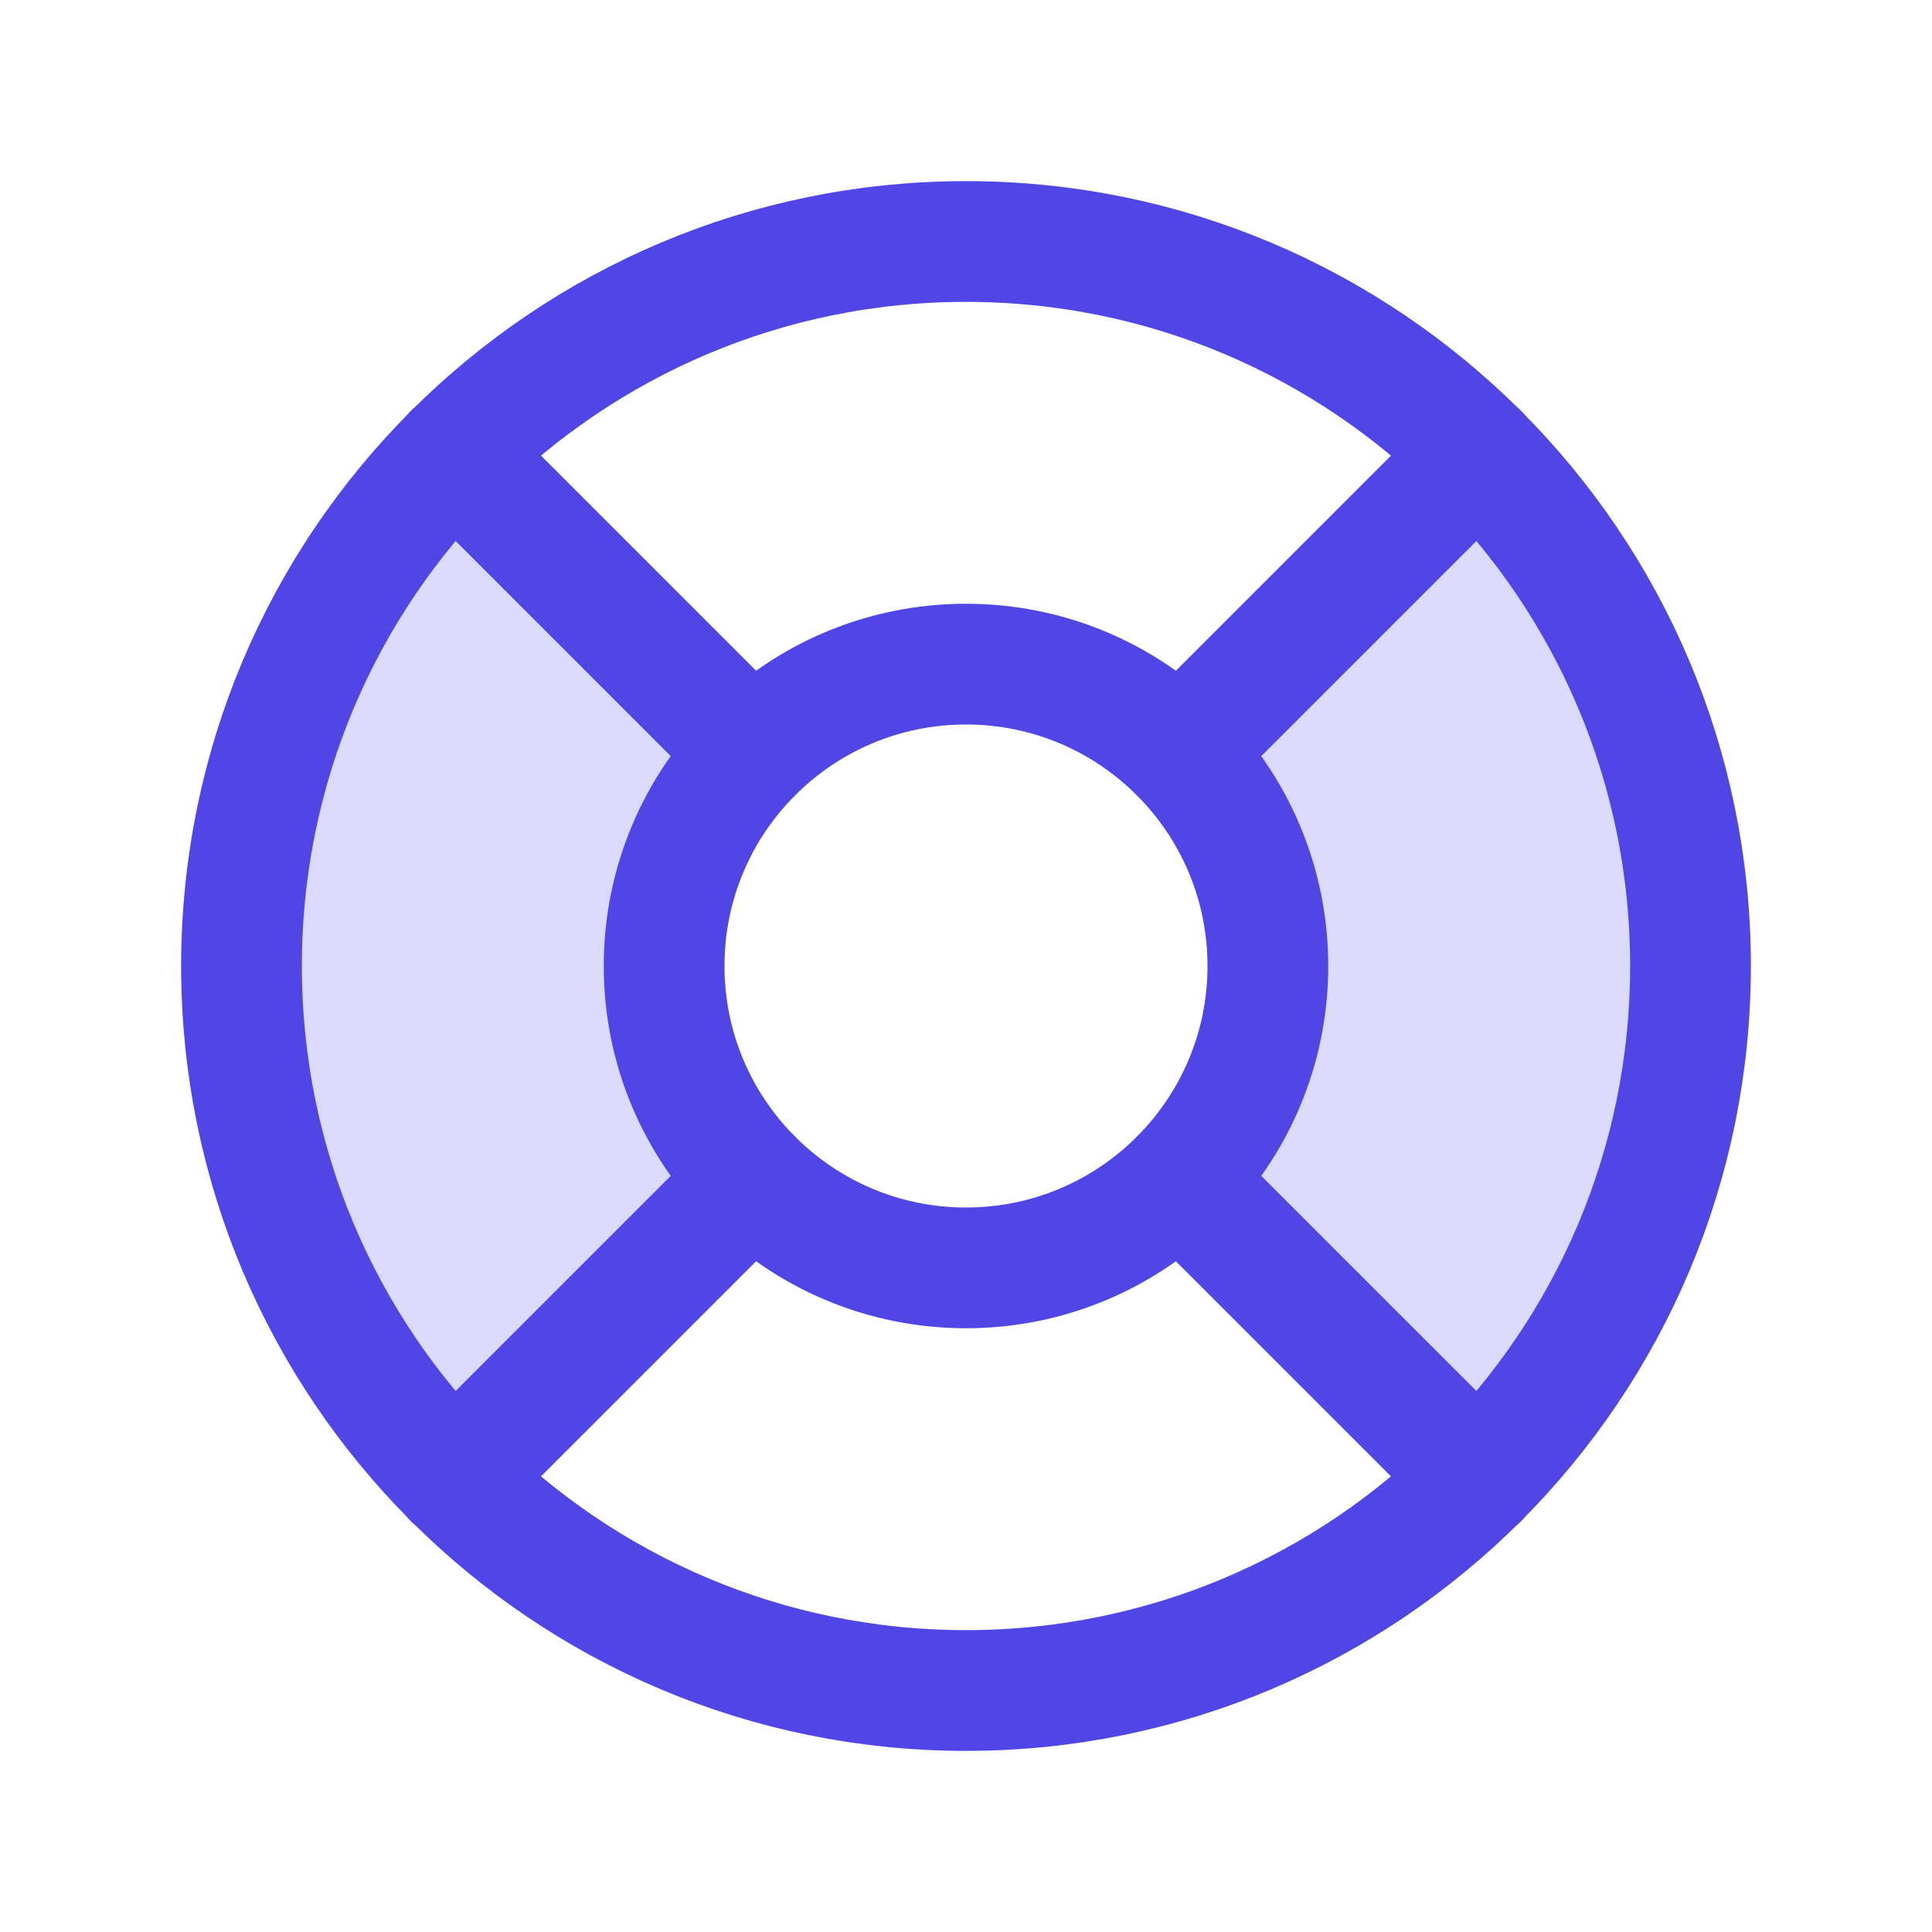
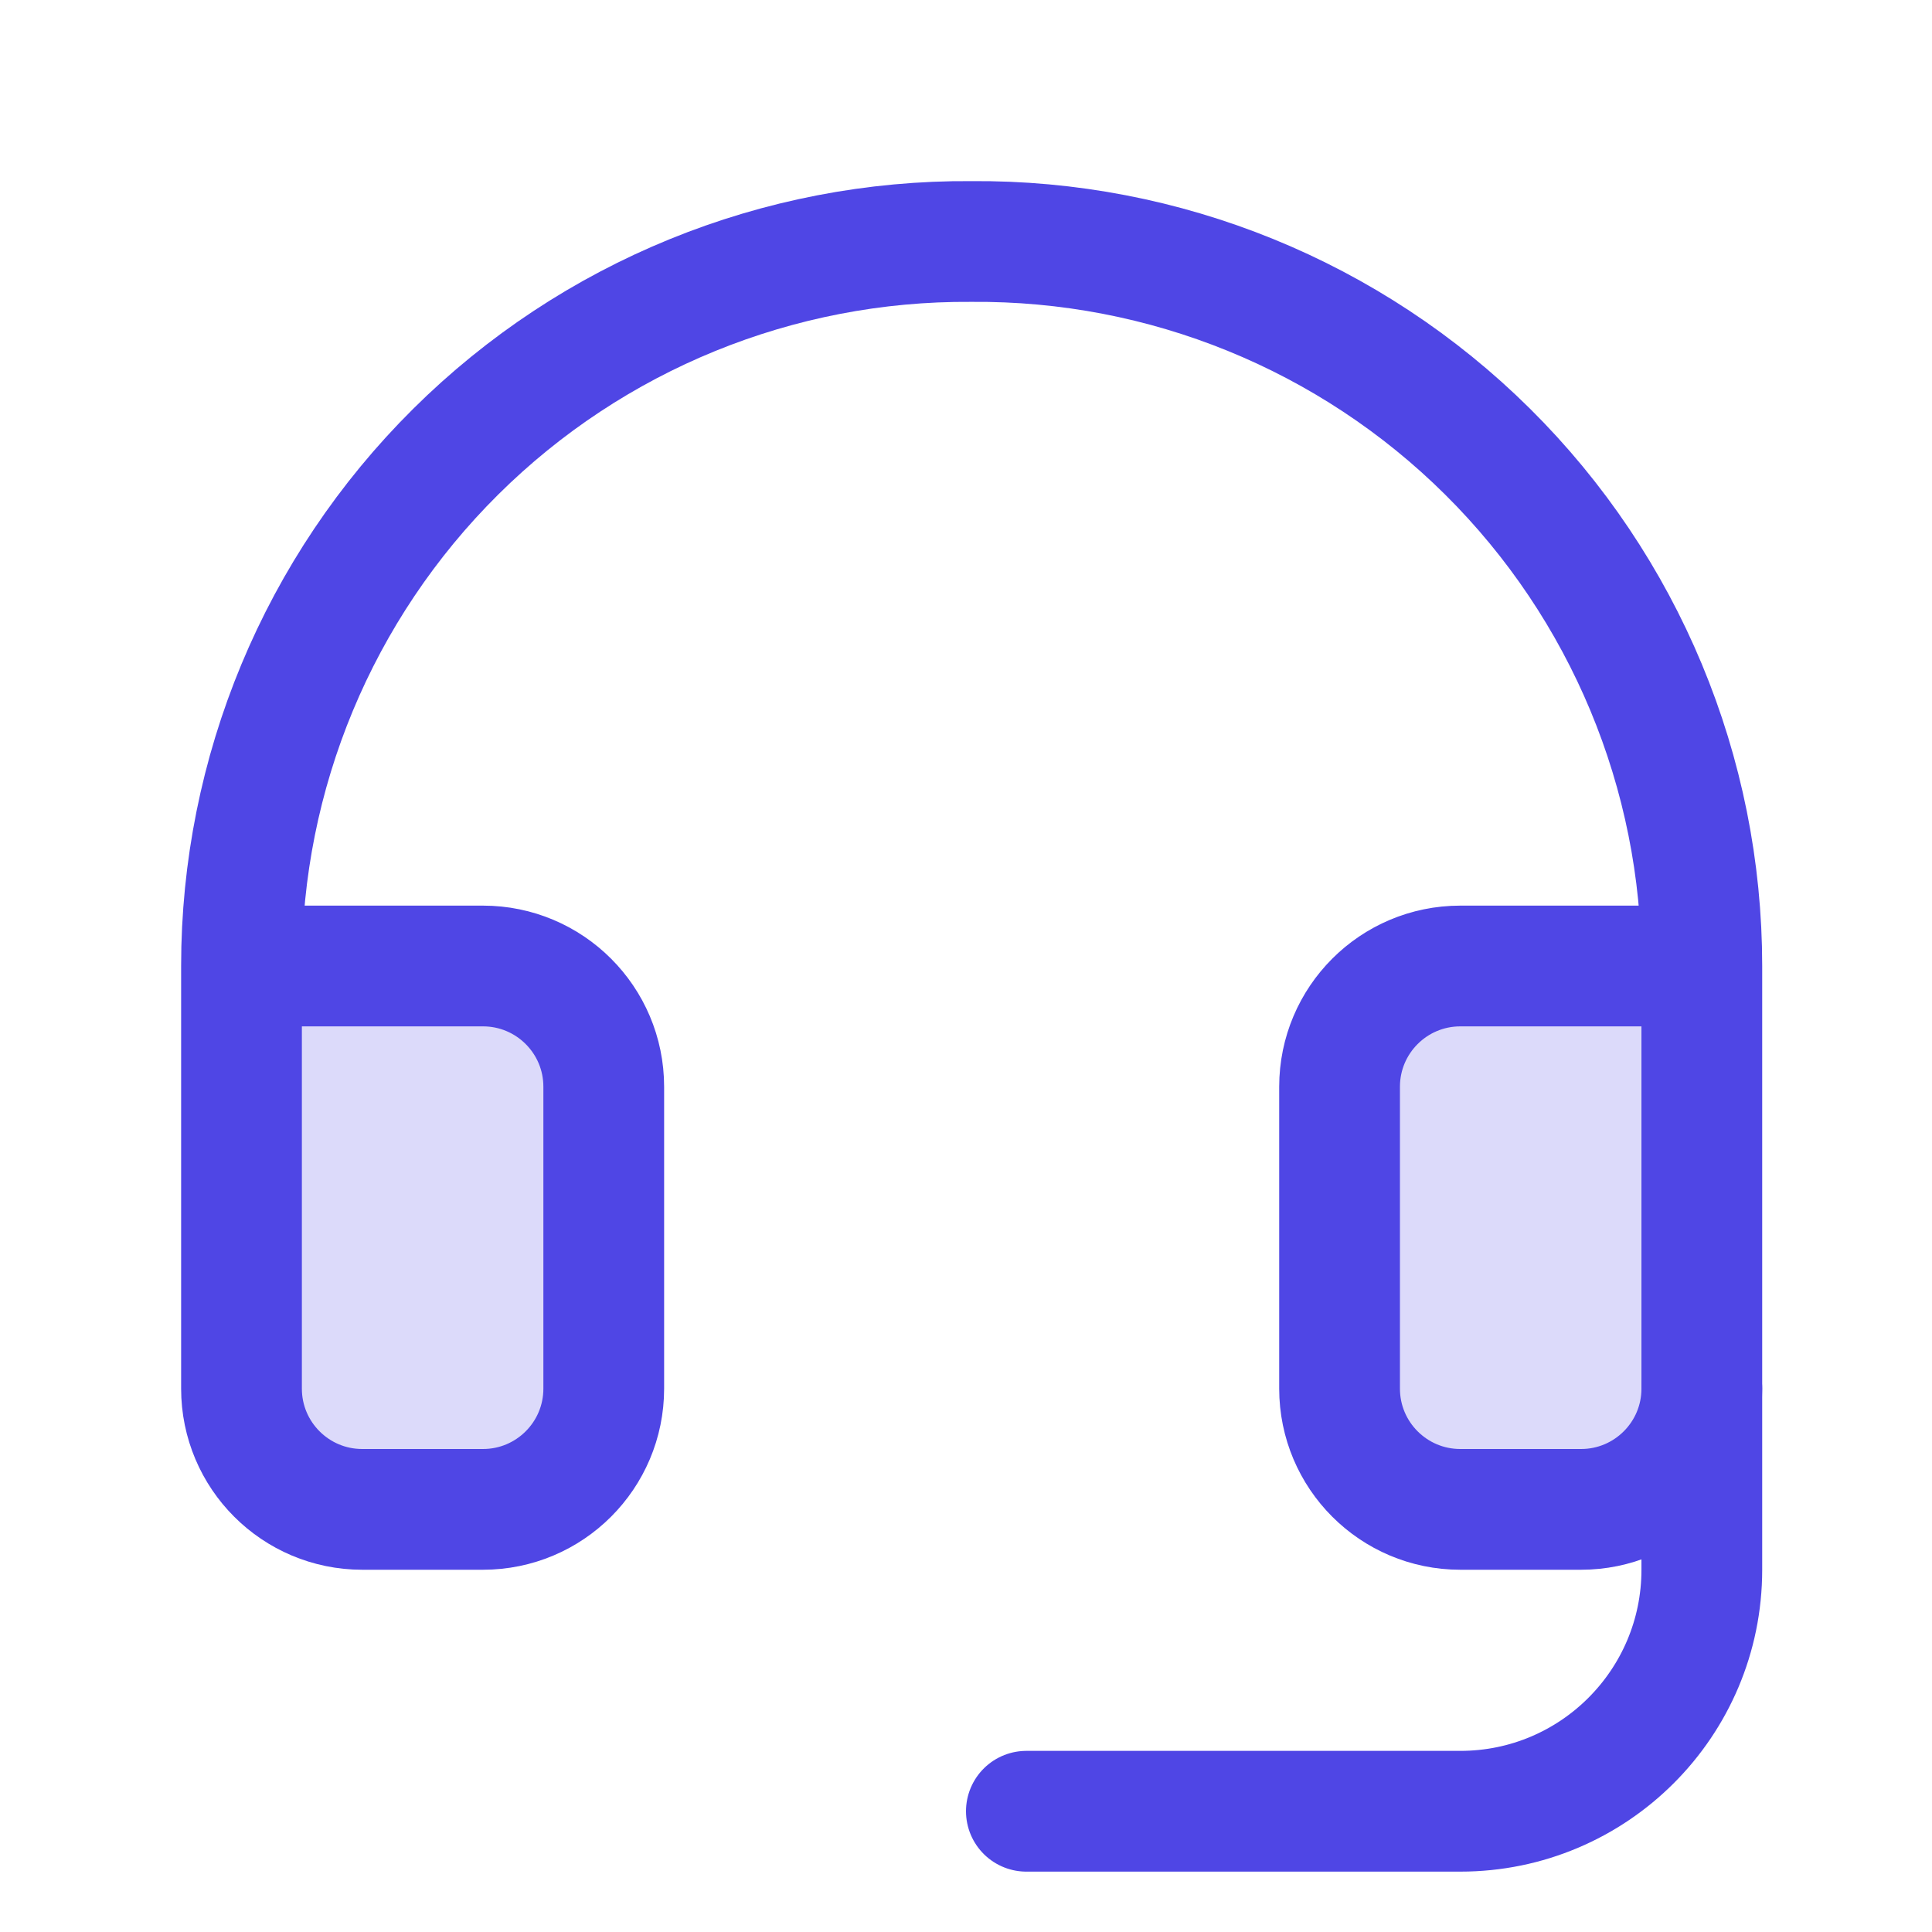
<svg xmlns="http://www.w3.org/2000/svg" width="100" height="100" fill="#4f46e5" viewBox="0 0 256 256">
  <rect width="256" height="256" fill="none" />
-   <path d="M195.9,60.1a96,96,0,0,1,0,135.8l-39.6-39.6a40.1,40.1,0,0,0,0-56.6Z" opacity="0.2" />
-   <path d="M60.1,195.9a96,96,0,0,1,0-135.8L99.7,99.7a40.1,40.1,0,0,0,0,56.6Z" opacity="0.2" />
-   <circle cx="128" cy="128" r="96" fill="none" stroke="#4f46e5" stroke-linecap="round" stroke-linejoin="round" stroke-width="16" />
-   <circle cx="128" cy="128" r="40" fill="none" stroke="#4f46e5" stroke-linecap="round" stroke-linejoin="round" stroke-width="16" />
-   <line x1="99.7" y1="99.7" x2="60.1" y2="60.1" fill="none" stroke="#4f46e5" stroke-linecap="round" stroke-linejoin="round" stroke-width="16" />
-   <line x1="156.3" y1="99.7" x2="195.9" y2="60.1" fill="none" stroke="#4f46e5" stroke-linecap="round" stroke-linejoin="round" stroke-width="16" />
-   <line x1="156.3" y1="156.3" x2="195.9" y2="195.9" fill="none" stroke="#4f46e5" stroke-linecap="round" stroke-linejoin="round" stroke-width="16" />
-   <line x1="99.7" y1="156.3" x2="60.1" y2="195.9" fill="none" stroke="#4f46e5" stroke-linecap="round" stroke-linejoin="round" stroke-width="16" />
+   <path d="M32,128v56a16,16,0,0,0,16,16H64a16,16,0,0,0,16-16V144a16,16,0,0,0-16-16Z" opacity="0.2" />
+   <path d="M225.5,128h-32a16,16,0,0,0-16,16v40a16,16,0,0,0,16,16h16a16,16,0,0,0,16-16Z" opacity="0.2" />
+   <path d="M225.5,128h-32a16,16,0,0,0-16,16v40a16,16,0,0,0,16,16h16a16,16,0,0,0,16-16V128a96,96,0,0,0-96.8-96A96,96,0,0,0,32,128v56a16,16,0,0,0,16,16H64a16,16,0,0,0,16-16V144a16,16,0,0,0-16-16H32" fill="none" stroke="#4f46e5" stroke-linecap="round" stroke-linejoin="round" stroke-width="16" />
+   <path d="M225.5,184v24a32,32,0,0,1-32,32H136" fill="none" stroke="#4f46e5" stroke-linecap="round" stroke-linejoin="round" stroke-width="16" />
</svg>
